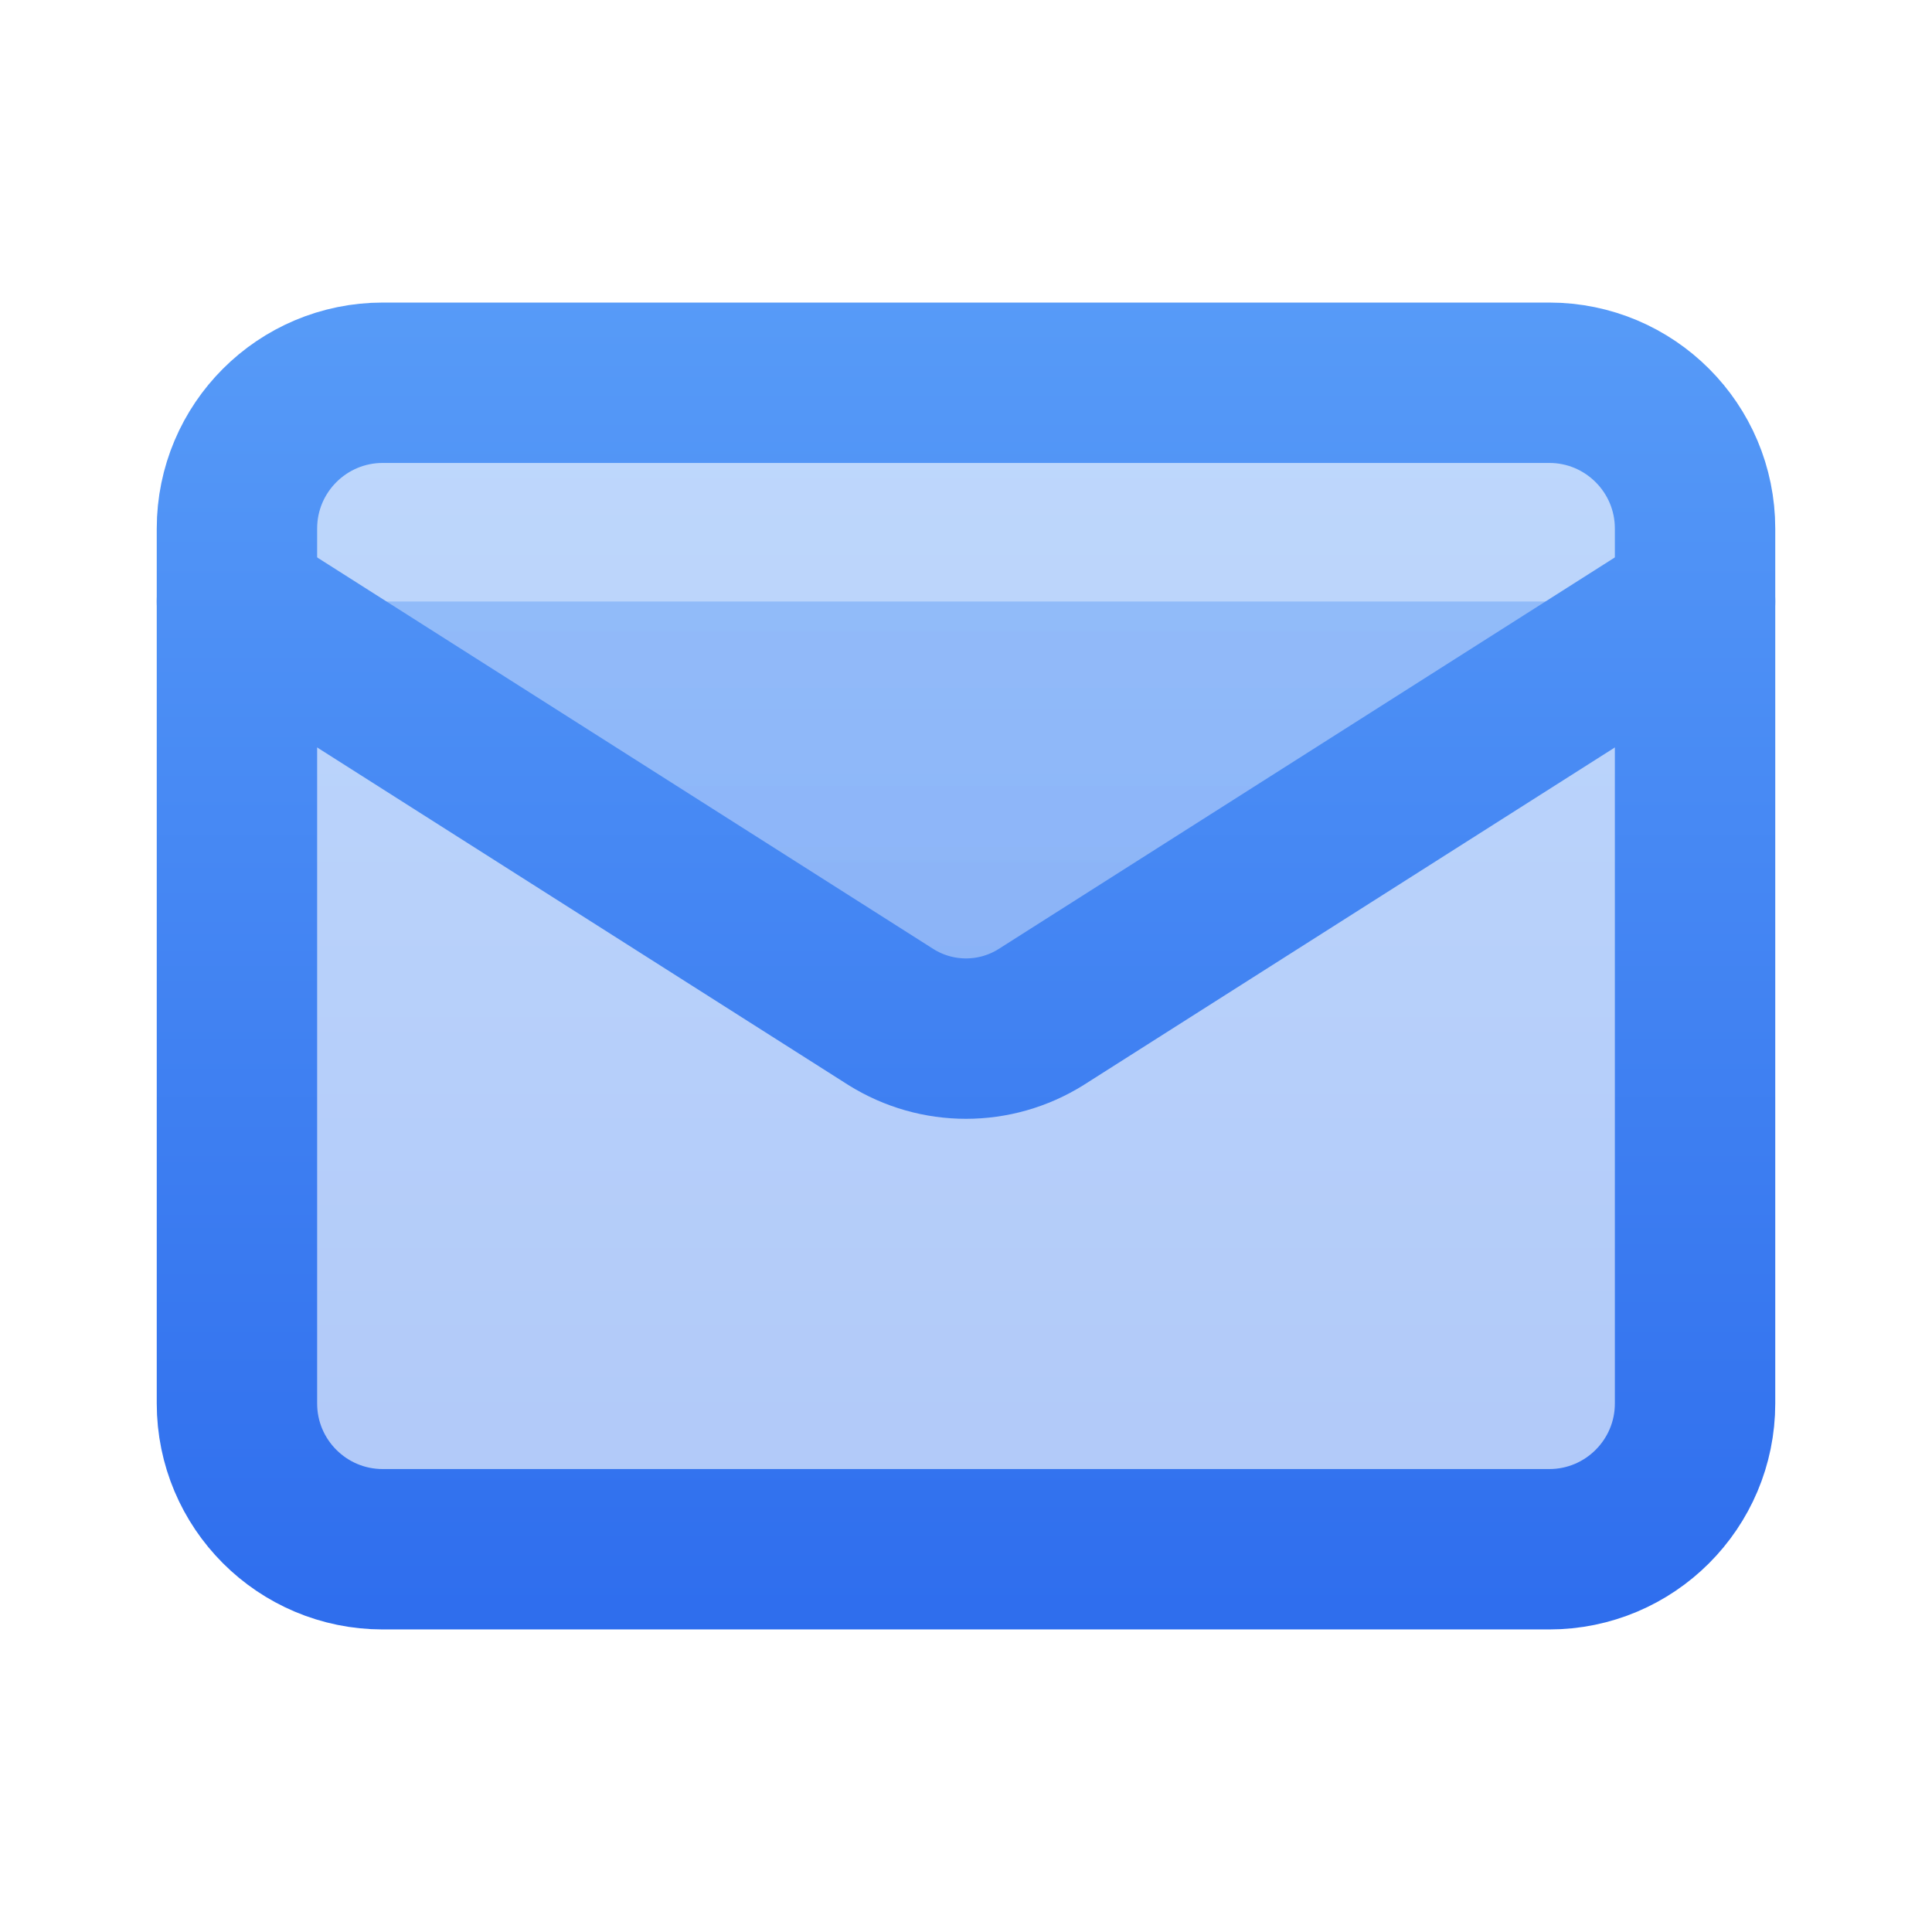
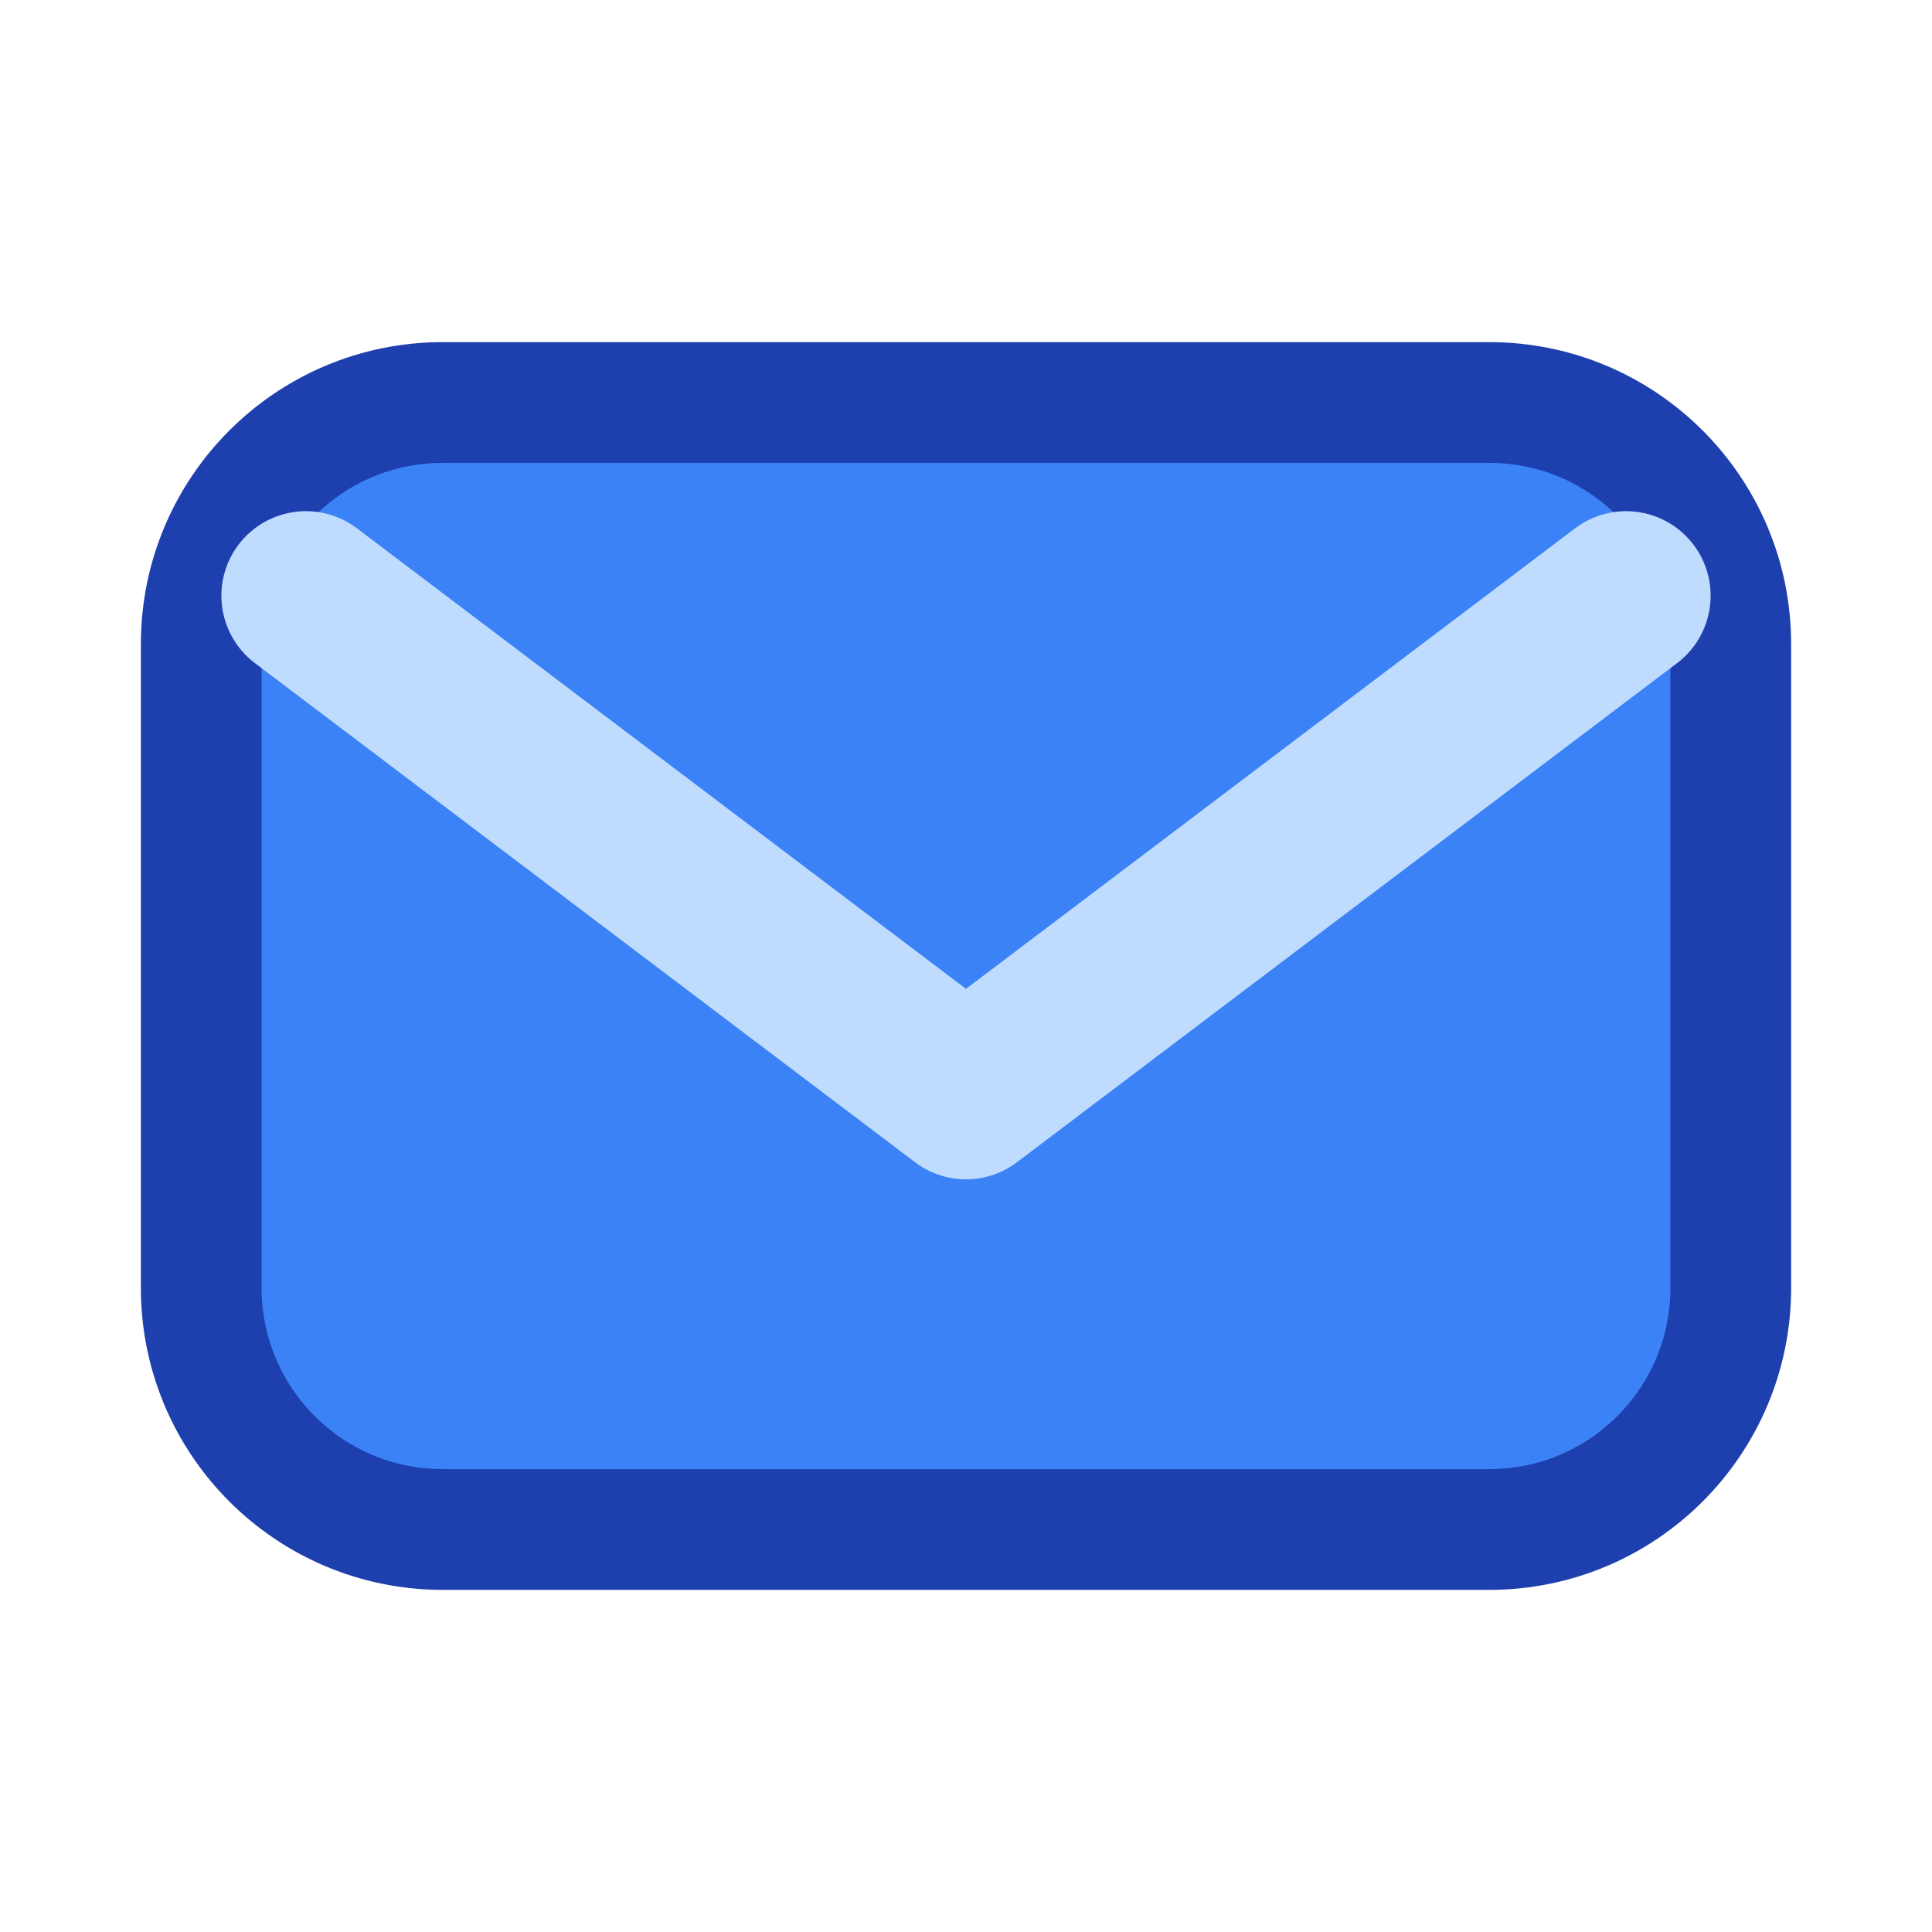
- <svg xmlns="http://www.w3.org/2000/svg" width="72" height="72" viewBox="-1.25 -1.25 26.5 26.5">
-   <defs>
-     <linearGradient id="g" gradientUnits="userSpaceOnUse" x1="0" y1="-1.25" x2="0" y2="25.25">
-       <stop offset="0" stop-color="#60a5fa" />
-       <stop offset="1" stop-color="#2563eb" />
-     </linearGradient>
-   </defs>
-   <g fill="url(#g)" fill-opacity="0.38" stroke="url(#g)" stroke-width="2.2" stroke-linecap="round" stroke-linejoin="round">
-     <rect width="20" height="16" x="2" y="4" rx="2" />
-     <path d="m22 7-8.97 5.7a1.94 1.94 0 0 1-2.06 0L2 7" />
+ <svg xmlns="http://www.w3.org/2000/svg" width="72" height="72" viewBox="0 0 24 24">
+   <g stroke-linecap="round" stroke-linejoin="round">
+     <rect x="2.5" y="5" width="19" height="14" rx="3" fill="#3b82f6" stroke="#1e40af" stroke-width="1.5" />
+     <polyline points="3.8,7.4 12,13.6 20.2,7.4" fill="none" stroke="#bfdbfe" stroke-width="2.1" />
  </g>
</svg>
